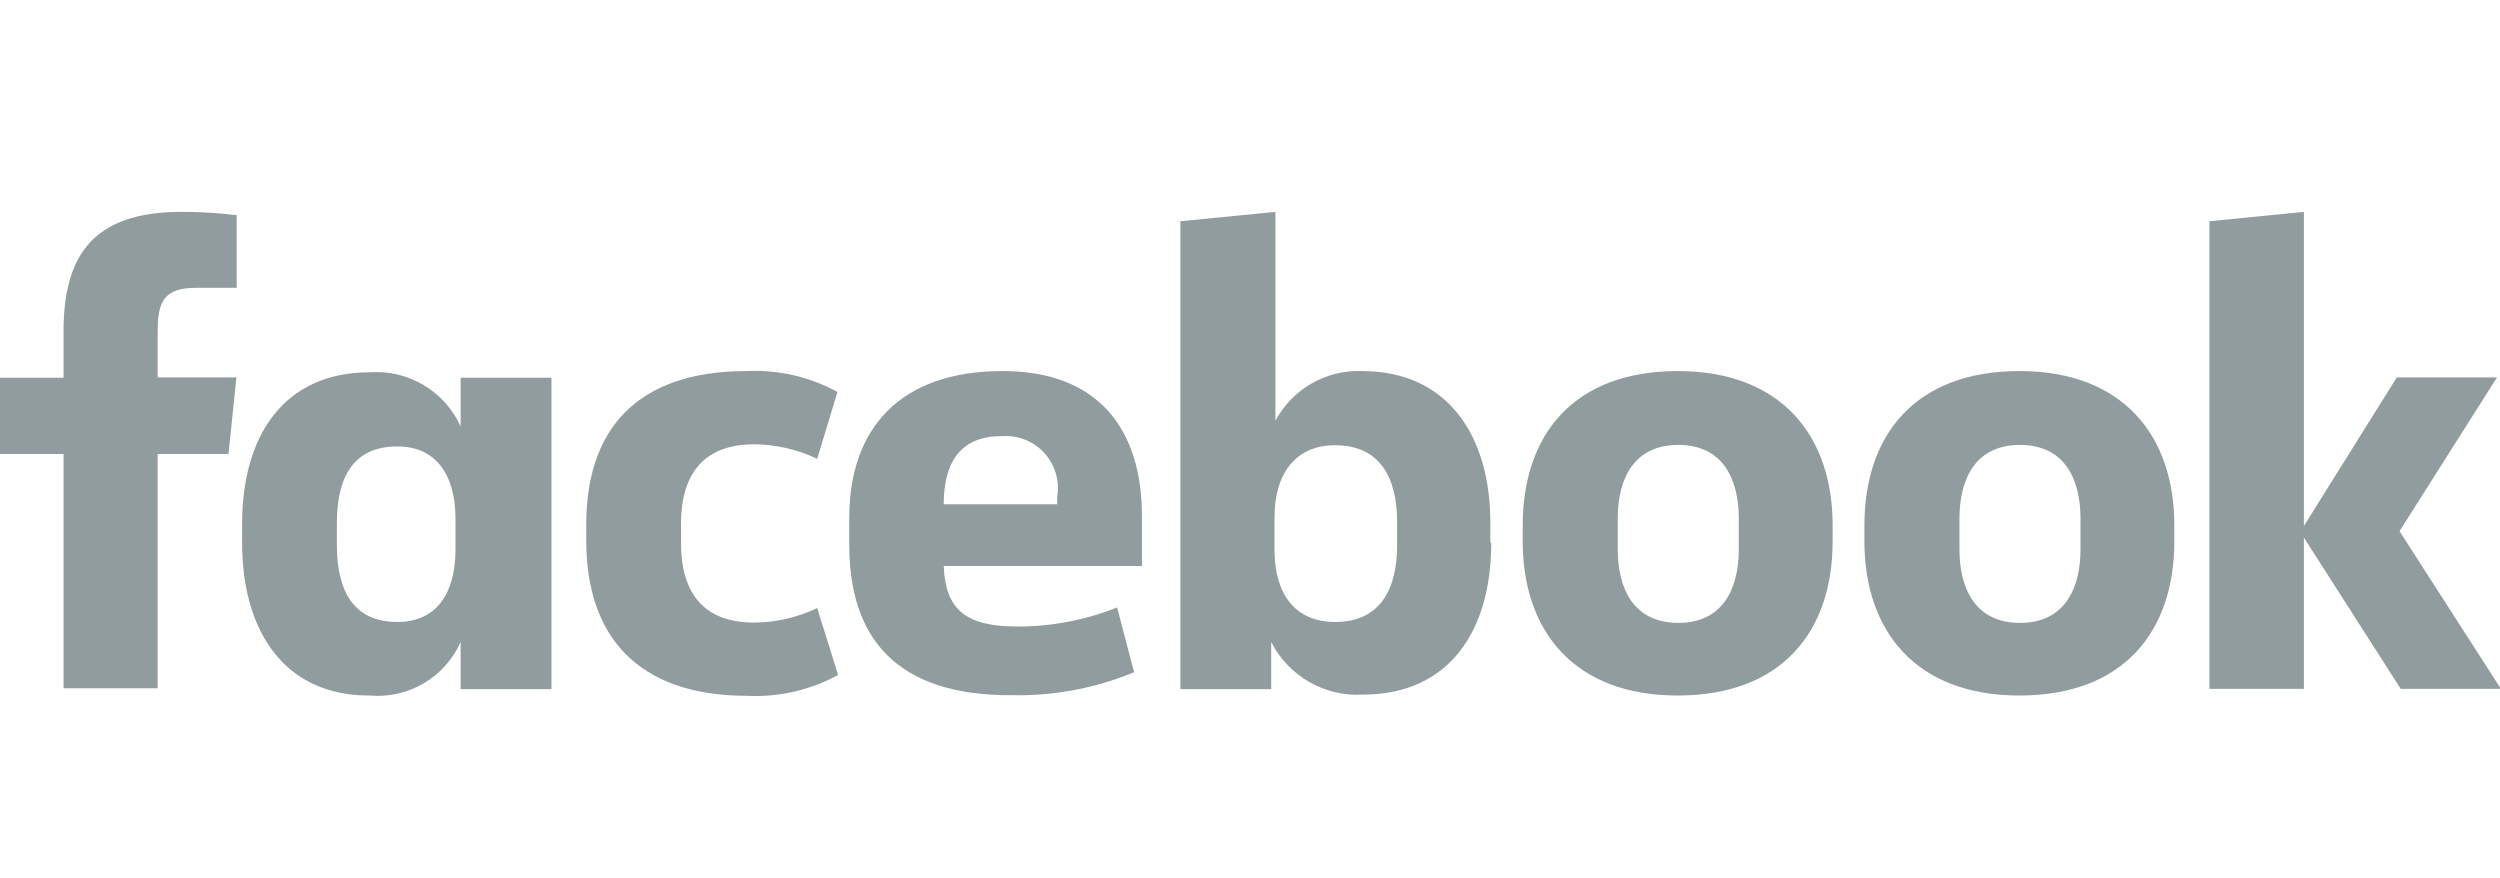
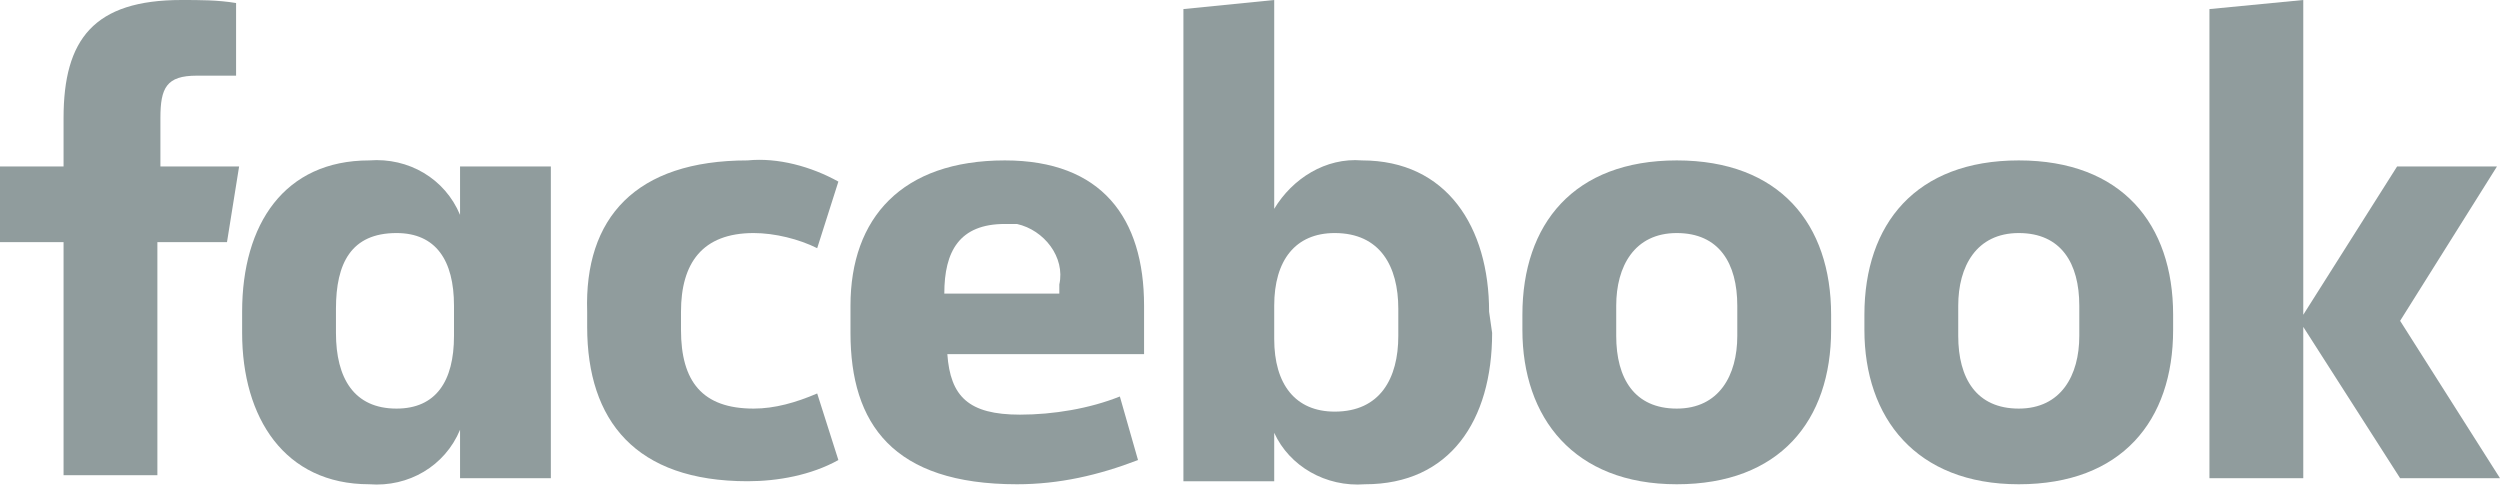
- <svg xmlns="http://www.w3.org/2000/svg" id="Facebook" viewBox="0 0 82.6 29">
-   <defs>
-     <style>.cls-1{fill:#909c9d;}</style>
-   </defs>
-   <path class="cls-1" d="M6.46,9.51c-1,0-1.25.43-1.25,1.38v1.58H7.81L7.55,15H5.21v7.74H2.1V15H0V12.48H2.1V10.94C2.1,8.37,3.14,7,6,7a14.65,14.65,0,0,1,1.82.11v2.4H6.46Z" />
-   <path class="cls-1" d="M8,17.3c0-2.88,1.36-5,4.22-5a3.06,3.06,0,0,1,3,1.79V12.48h3V22.77h-3V21.21a3,3,0,0,1-3,1.77C9.38,23,8,20.82,8,17.95V17.3ZM11.13,18c0,1.54.56,2.55,2,2.55,1.28,0,1.92-.93,1.92-2.4v-1c0-1.47-.65-2.4-1.92-2.4-1.45,0-2,1-2,2.55V18Z" />
-   <path class="cls-1" d="M24.67,12.26a5.69,5.69,0,0,1,3,.69L27,15.16a4.9,4.9,0,0,0-2.08-.48c-1.69,0-2.42,1-2.42,2.64v0.61c0,1.66.74,2.64,2.42,2.64A4.9,4.9,0,0,0,27,20.09l0.69,2.21a5.69,5.69,0,0,1-3,.69c-3.65,0-5.32-2-5.32-5.12V17.38C19.35,14.23,21,12.26,24.67,12.26Z" />
-   <path class="cls-1" d="M28.06,18V17.1c0-2.92,1.66-4.84,5.06-4.84,3.2,0,4.61,1.95,4.61,4.8V18.7H31.18c0.06,1.41.69,2,2.42,2a8.84,8.84,0,0,0,3.31-.63l0.56,2.14a10,10,0,0,1-4,.76C29.53,23,28.06,21,28.06,18Zm3.11-1.34h3.76V16.41a1.72,1.72,0,0,0-1.82-2C31.72,14.4,31.18,15.29,31.18,16.67Z" />
-   <path class="cls-1" d="M49.27,17.95c0,2.88-1.38,5-4.24,5A3.19,3.19,0,0,1,42,21.21v1.56H39V7.31L42.14,7V13.9A3.11,3.11,0,0,1,45,12.26c2.85,0,4.24,2.16,4.24,5v0.65Zm-3.11-.71c0-1.45-.56-2.53-2.05-2.53-1.28,0-2,.91-2,2.38v1.08c0,1.47.69,2.38,2,2.38,1.49,0,2.05-1.08,2.05-2.53V17.23Z" />
-   <path class="cls-1" d="M50.31,17.88V17.36c0-3,1.69-5.1,5.12-5.1s5.12,2.14,5.12,5.1v0.52c0,3-1.69,5.1-5.12,5.1S50.31,20.84,50.31,17.88Zm7.14-.74c0-1.36-.56-2.44-2-2.44s-2,1.08-2,2.44v1c0,1.36.56,2.44,2,2.44s2-1.08,2-2.44v-1Z" />
-   <path class="cls-1" d="M61.6,17.88V17.36c0-3,1.69-5.1,5.12-5.1s5.12,2.14,5.12,5.1v0.52c0,3-1.69,5.1-5.12,5.1S61.6,20.84,61.6,17.88Zm7.14-.74c0-1.36-.56-2.44-2-2.44s-2,1.08-2,2.44v1c0,1.36.56,2.44,2,2.44s2-1.08,2-2.44v-1Z" />
-   <path class="cls-1" d="M76.12,17.38l3.07-4.91H82.5l-3.22,5.08,3.35,5.21H79.32l-3.2-5v5H73V7.31L76.12,7V17.38Z" />
+ <svg xmlns="http://www.w3.org/2000/svg" version="1.1" id="Facebook" x="0px" y="0px" viewBox="26 0 82.6 16" style="enable-background:new 26 0 82.6 16;" xml:space="preserve">
+   <style type="text/css">
+ 	.st0{fill:#909C9D;}
+ </style>
+   <path class="st0" d="M32.5,2.5c-1,0-1.2,0.4-1.2,1.4v1.6h2.6L33.5,8h-2.3v7.7h-3.1V8H26V5.5h2.1V3.9c0-2.6,1-3.9,3.9-3.9  c0.6,0,1.2,0,1.8,0.1v2.4H32.5z" />
+   <path class="st0" d="M34,10.3c0-2.9,1.4-5,4.2-5c1.3-0.1,2.5,0.6,3,1.8V5.5h3v10.3h-3v-1.6c-0.5,1.2-1.7,1.9-3,1.8  c-2.8,0-4.2-2.2-4.2-5V10.3z M37.1,11c0,1.5,0.6,2.5,2,2.5c1.3,0,1.9-0.9,1.9-2.4v-1c0-1.5-0.6-2.4-1.9-2.4c-1.5,0-2,1-2,2.5V11z" />
+   <path class="st0" d="M50.7,5.3c1-0.1,2.1,0.2,3,0.7L53,8.2c-0.6-0.3-1.4-0.5-2.1-0.5c-1.7,0-2.4,1-2.4,2.6v0.6  c0,1.7,0.7,2.6,2.4,2.6c0.7,0,1.4-0.2,2.1-0.5l0.7,2.2c-0.9,0.5-2,0.7-3,0.7c-3.7,0-5.3-2-5.3-5.1v-0.5C45.3,7.2,47,5.3,50.7,5.3z" />
+   <path class="st0" d="M54.1,11v-0.9c0-2.9,1.7-4.8,5.1-4.8c3.2,0,4.6,1.9,4.6,4.8v1.6h-6.5c0.1,1.4,0.7,2,2.4,2  c1.1,0,2.3-0.2,3.3-0.6l0.6,2.1c-1.3,0.5-2.6,0.8-4,0.8C55.5,16,54.1,14,54.1,11z M57.2,9.7h3.8V9.4c0.2-0.9-0.5-1.8-1.4-2  c-0.1,0-0.3,0-0.4,0C57.7,7.4,57.2,8.3,57.2,9.7L57.2,9.7z" />
+   <path class="st0" d="M75.3,11c0,2.9-1.4,5-4.2,5c-1.3,0.1-2.5-0.6-3-1.7v1.6h-3V0.3L68.1,0v6.9c0.6-1,1.7-1.7,2.9-1.6  c2.8,0,4.2,2.2,4.2,5L75.3,11L75.3,11z M72.2,10.2c0-1.4-0.6-2.5-2.1-2.5c-1.3,0-2,0.9-2,2.4v1.1c0,1.5,0.7,2.4,2,2.4  c1.5,0,2.1-1.1,2.1-2.5V10.2L72.2,10.2z" />
+   <path class="st0" d="M76.3,10.9v-0.5c0-3,1.7-5.1,5.1-5.1s5.1,2.1,5.1,5.1v0.5c0,3-1.7,5.1-5.1,5.1S76.3,13.8,76.3,10.9z M83.4,10.1  c0-1.4-0.6-2.4-2-2.4c-1.4,0-2,1.1-2,2.4v1c0,1.4,0.6,2.4,2,2.4c1.4,0,2-1.1,2-2.4V10.1z" />
+   <path class="st0" d="M87.6,10.9v-0.5c0-3,1.7-5.1,5.1-5.1s5.1,2.1,5.1,5.1v0.5c0,3-1.7,5.1-5.1,5.1S87.6,13.8,87.6,10.9z M94.7,10.1  c0-1.4-0.6-2.4-2-2.4s-2,1.1-2,2.4v1c0,1.4,0.6,2.4,2,2.4s2-1.1,2-2.4V10.1z" />
+   <path class="st0" d="M102.1,10.4l3.1-4.9h3.3l-3.2,5.1l3.3,5.2h-3.3l-3.2-5v5H99V0.3l3.1-0.3V10.4z" />
</svg>
